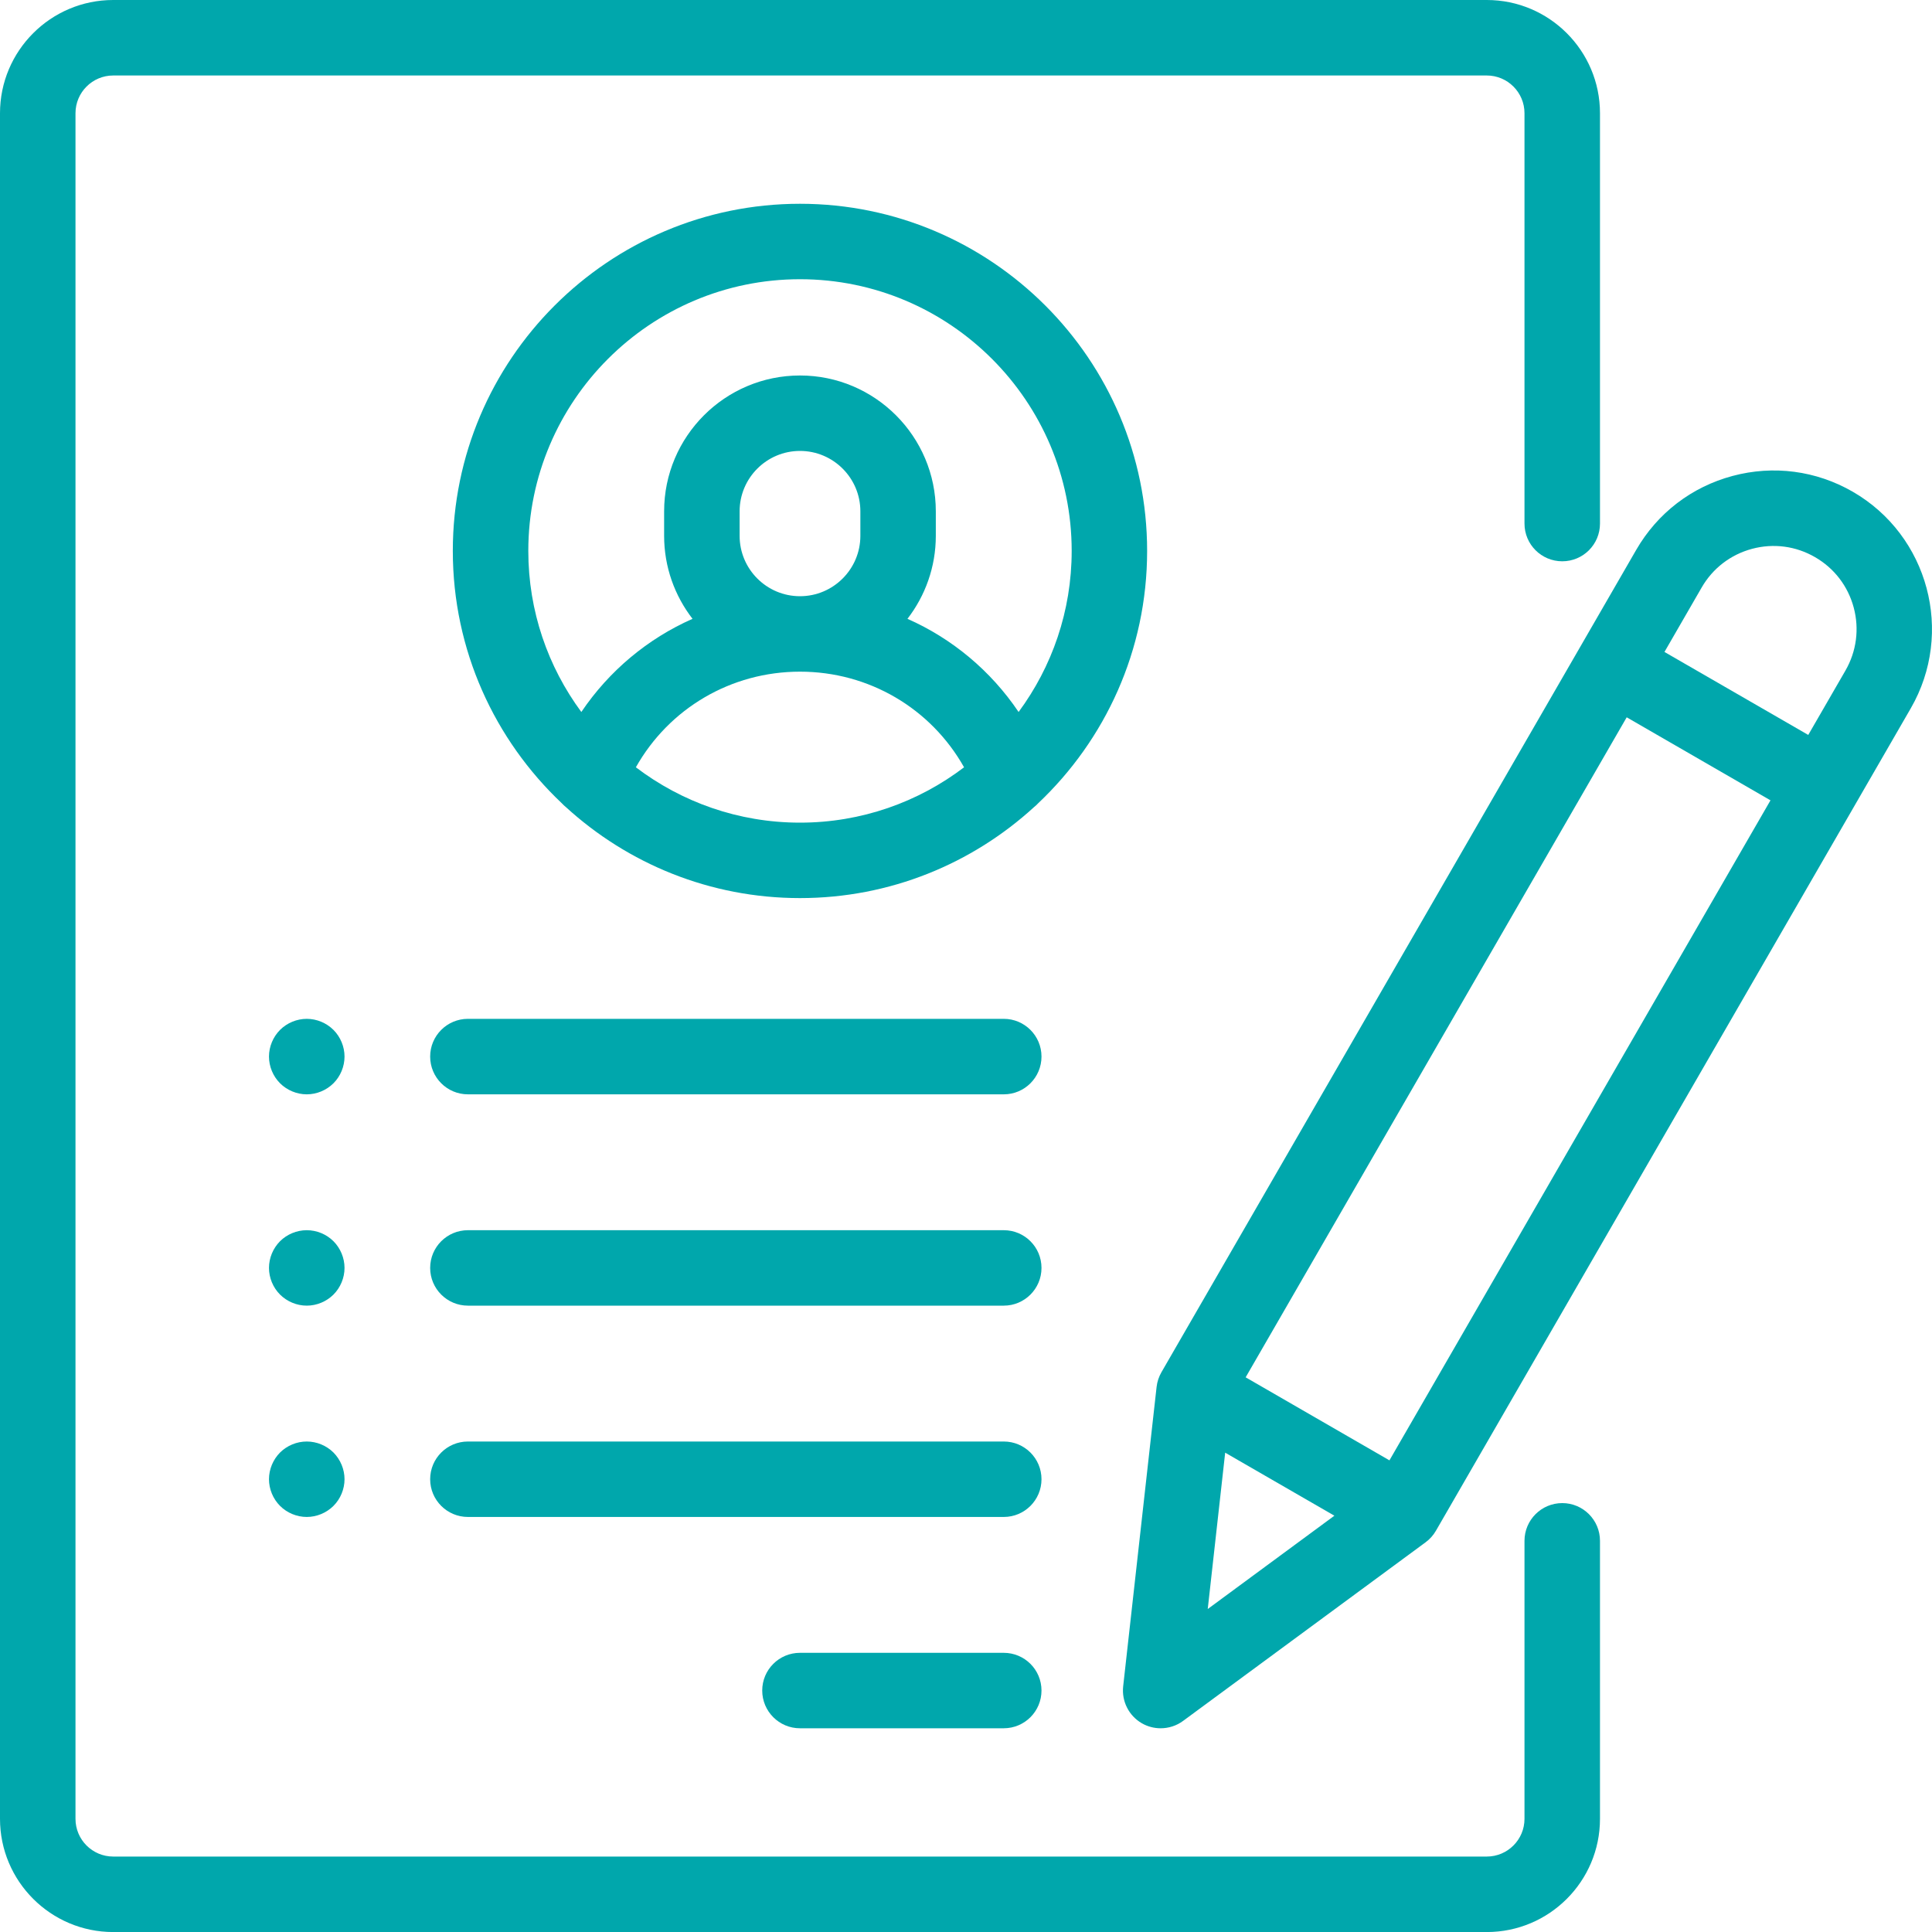
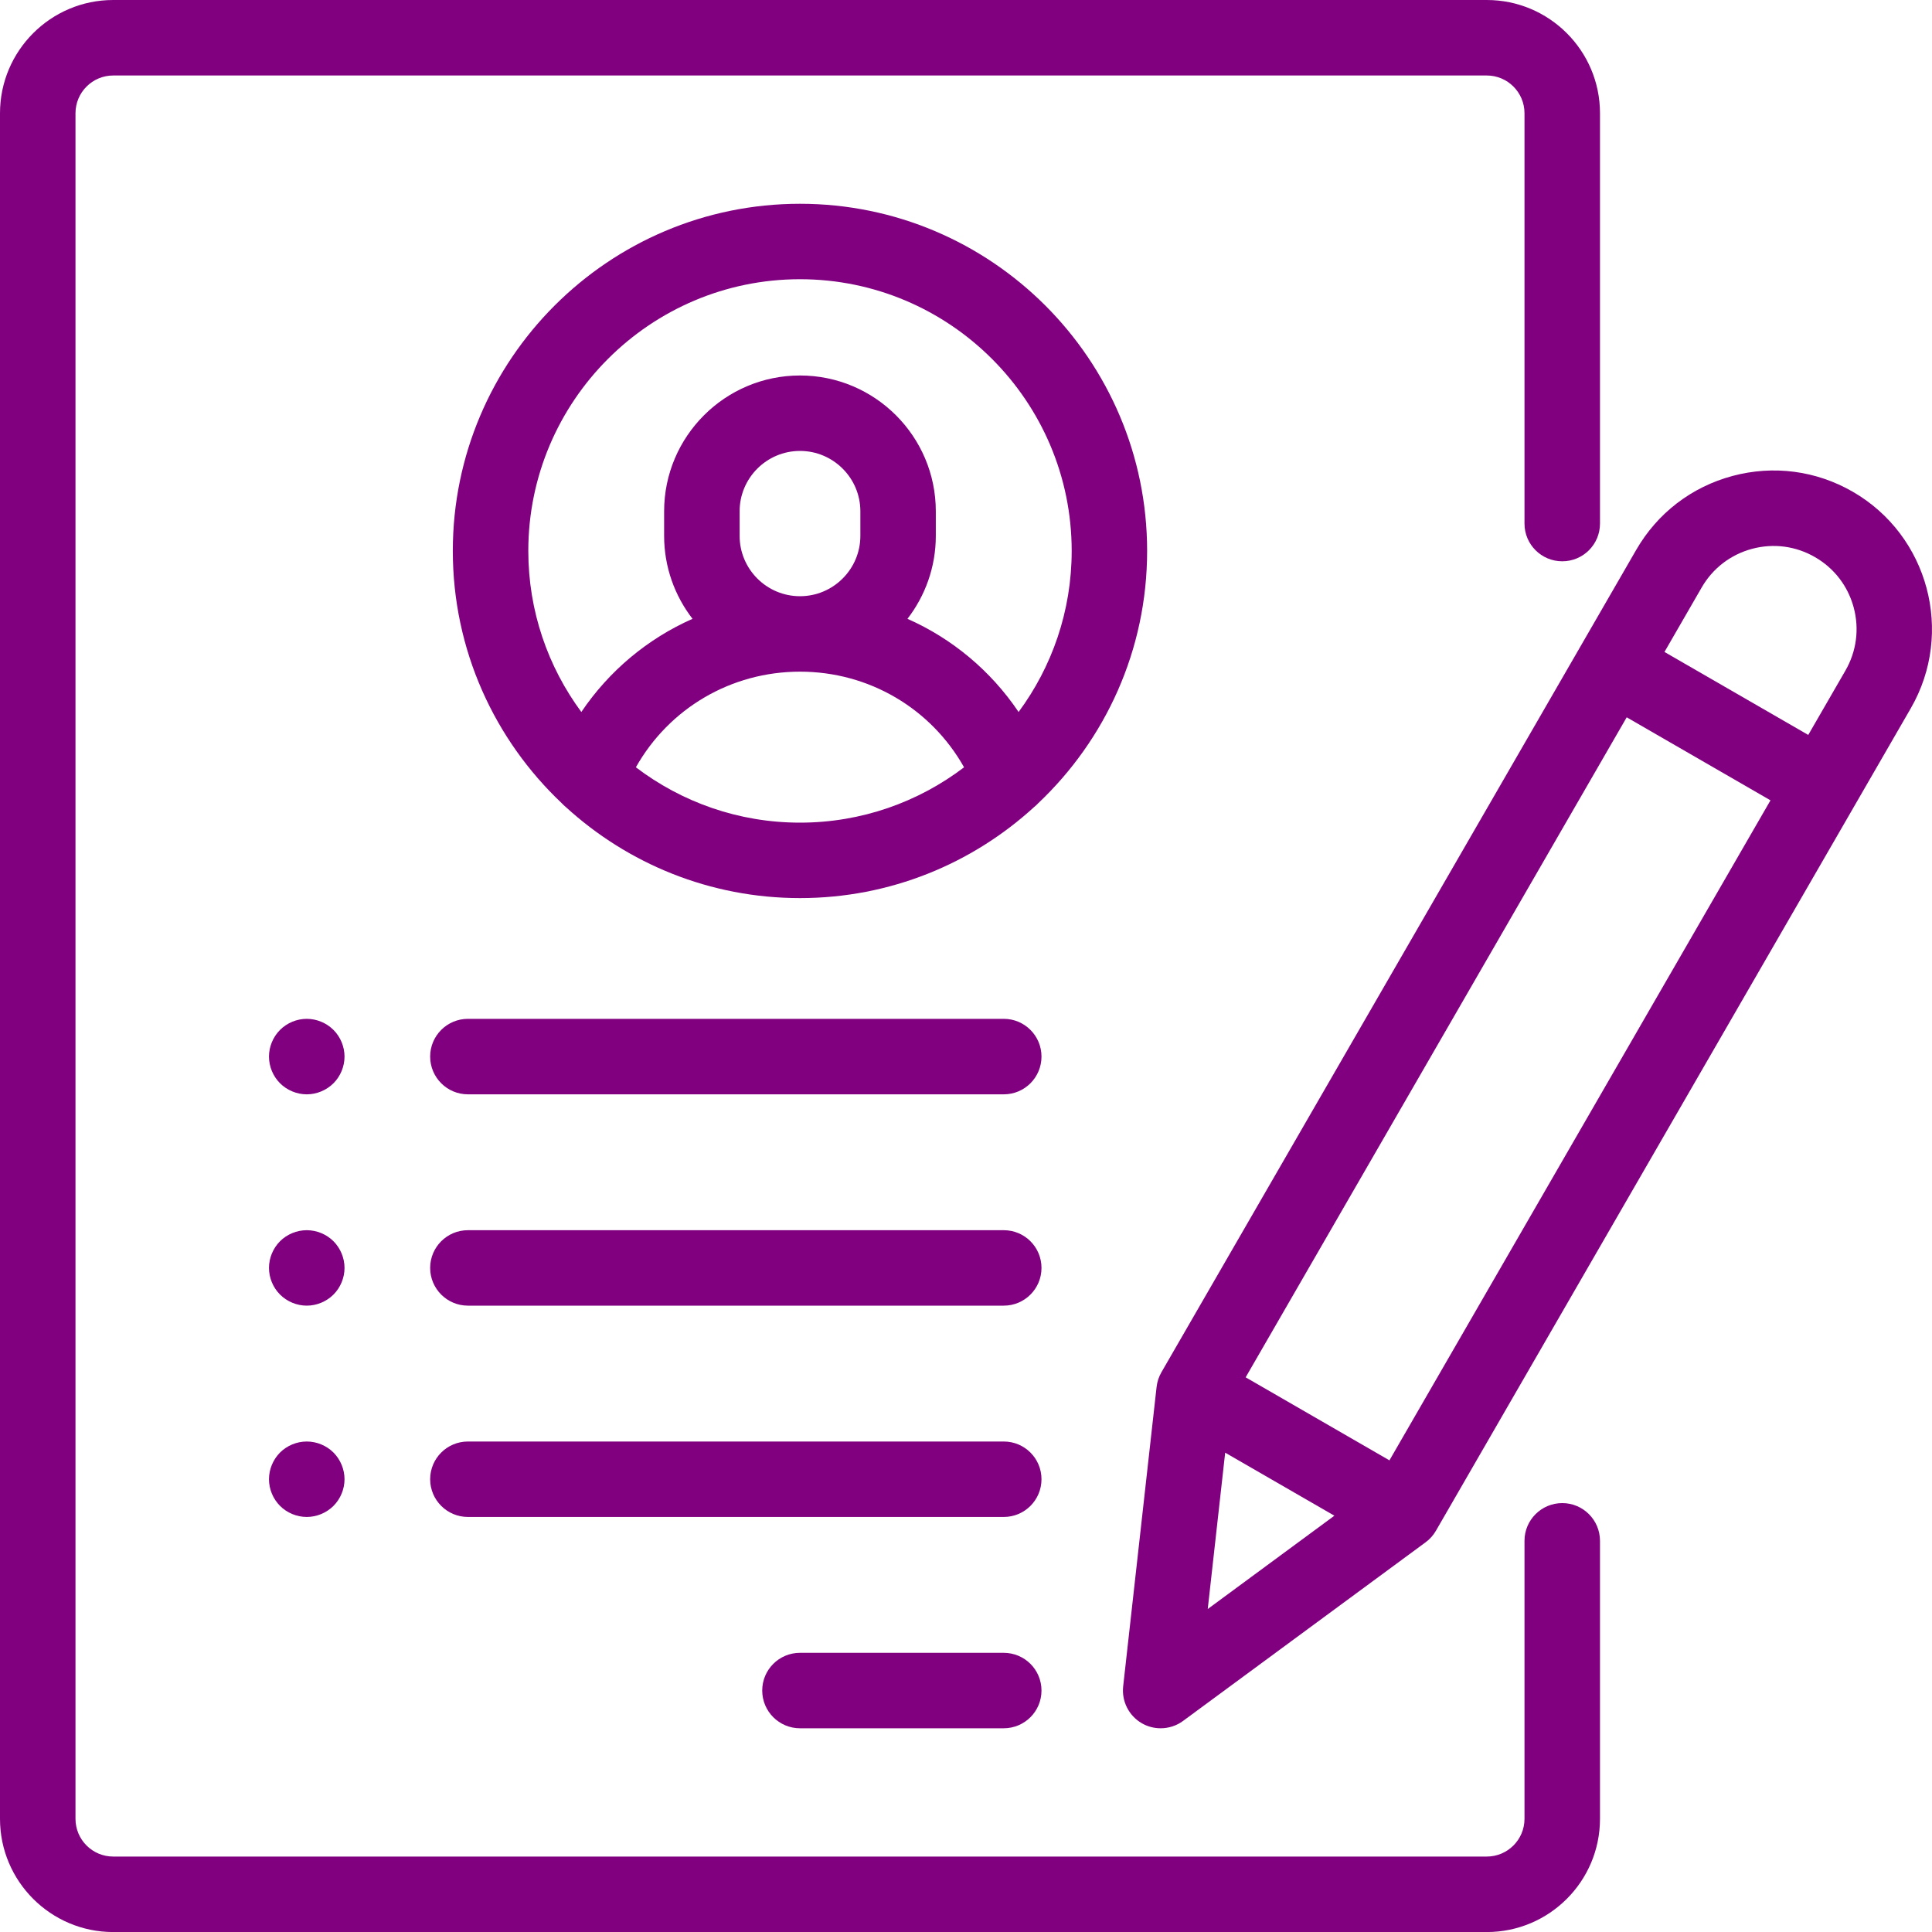
<svg xmlns="http://www.w3.org/2000/svg" width="40" height="40" viewBox="0 0 40 40" fill="none">
-   <path d="M32.345 11.621C32.776 11.621 33.126 11.272 33.126 10.84V2.344C33.126 1.051 32.075 0 30.782 0H2.344C1.051 0 0 1.051 0 2.344V37.657C0 38.95 1.051 40.001 2.344 40.001H30.782C32.075 40.001 33.126 38.95 33.126 37.657V31.901C33.126 31.47 32.776 31.12 32.345 31.12C31.913 31.12 31.563 31.47 31.563 31.901V37.657C31.563 38.088 31.213 38.438 30.782 38.438H2.344C1.913 38.438 1.563 38.088 1.563 37.657V2.344C1.563 1.913 1.913 1.563 2.344 1.563H30.782C31.213 1.563 31.563 1.913 31.563 2.344V10.84C31.563 11.272 31.913 11.621 32.345 11.621Z" fill="#00A7AC" />
-   <path d="M16.563 4.219C12.599 4.219 9.375 7.443 9.375 11.406C9.375 13.463 10.243 15.319 11.632 16.631C11.658 16.659 11.685 16.685 11.715 16.709C12.994 17.879 14.697 18.594 16.563 18.594C18.429 18.594 20.131 17.879 21.41 16.709C21.44 16.685 21.468 16.659 21.494 16.631C22.882 15.319 23.75 13.463 23.75 11.406C23.75 7.443 20.526 4.219 16.563 4.219ZM16.563 17.032C15.287 17.032 14.11 16.604 13.165 15.886C13.851 14.668 15.133 13.906 16.563 13.906C17.992 13.906 19.274 14.668 19.96 15.886C19.016 16.604 17.838 17.032 16.563 17.032ZM15.313 11.094V10.586C15.313 9.897 15.873 9.336 16.563 9.336C17.252 9.336 17.813 9.897 17.813 10.586V11.094C17.813 11.783 17.252 12.344 16.563 12.344C15.873 12.344 15.313 11.783 15.313 11.094ZM21.089 14.741C20.513 13.887 19.715 13.222 18.788 12.812C19.155 12.336 19.375 11.74 19.375 11.094V10.586C19.375 9.035 18.114 7.774 16.563 7.774C15.012 7.774 13.75 9.035 13.75 10.586V11.094C13.75 11.74 13.97 12.336 14.338 12.812C13.411 13.222 12.612 13.887 12.036 14.741C11.346 13.807 10.938 12.654 10.938 11.406C10.938 8.305 13.461 5.781 16.563 5.781C19.664 5.781 22.188 8.305 22.188 11.406C22.188 12.654 21.779 13.807 21.089 14.741Z" fill="#00A7AC" />
-   <path d="M20.781 34.22H16.562C16.131 34.22 15.781 34.569 15.781 35.001C15.781 35.432 16.131 35.782 16.562 35.782H20.781C21.213 35.782 21.563 35.432 21.563 35.001C21.563 34.569 21.213 34.22 20.781 34.22Z" fill="#00A7AC" />
-   <path d="M20.782 29.845H9.688C9.256 29.845 8.906 30.194 8.906 30.626C8.906 31.057 9.256 31.407 9.688 31.407H20.782C21.213 31.407 21.563 31.057 21.563 30.626C21.563 30.194 21.213 29.845 20.782 29.845Z" fill="#00A7AC" />
-   <path d="M20.782 25.47H9.688C9.256 25.47 8.906 25.819 8.906 26.251C8.906 26.682 9.256 27.032 9.688 27.032H20.782C21.213 27.032 21.563 26.682 21.563 26.251C21.563 25.819 21.213 25.47 20.782 25.47Z" fill="#00A7AC" />
-   <path d="M6.904 21.323C6.758 21.178 6.557 21.094 6.351 21.094C6.145 21.094 5.943 21.178 5.798 21.323C5.653 21.468 5.569 21.67 5.569 21.875C5.569 22.081 5.653 22.283 5.798 22.428C5.944 22.573 6.145 22.657 6.351 22.657C6.557 22.657 6.758 22.573 6.904 22.428C7.049 22.283 7.133 22.081 7.133 21.875C7.133 21.67 7.049 21.468 6.904 21.323Z" fill="#00A7AC" />
-   <path d="M6.904 25.698C6.758 25.553 6.557 25.47 6.351 25.47C6.145 25.47 5.944 25.553 5.798 25.698C5.653 25.844 5.569 26.045 5.569 26.251C5.569 26.456 5.653 26.658 5.798 26.803C5.944 26.948 6.145 27.032 6.351 27.032C6.557 27.032 6.758 26.948 6.904 26.803C7.049 26.658 7.133 26.456 7.133 26.251C7.133 26.045 7.049 25.844 6.904 25.698Z" fill="#00A7AC" />
-   <path d="M6.904 30.073C6.758 29.928 6.557 29.845 6.351 29.845C6.145 29.845 5.944 29.928 5.798 30.073C5.653 30.219 5.569 30.42 5.569 30.626C5.569 30.831 5.653 31.033 5.798 31.178C5.943 31.323 6.145 31.407 6.351 31.407C6.557 31.407 6.758 31.323 6.904 31.178C7.049 31.033 7.133 30.831 7.133 30.626C7.133 30.42 7.049 30.219 6.904 30.073Z" fill="#00A7AC" />
-   <path d="M20.782 21.094H9.688C9.256 21.094 8.906 21.444 8.906 21.875C8.906 22.307 9.256 22.657 9.688 22.657H20.782C21.213 22.657 21.563 22.307 21.563 21.875C21.563 21.444 21.213 21.094 20.782 21.094Z" fill="#00A7AC" />
-   <path d="M38.36 10.181C37.601 9.743 36.717 9.627 35.87 9.854C35.023 10.081 34.316 10.623 33.877 11.383L24.046 28.411C23.992 28.505 23.958 28.608 23.946 28.715L23.254 34.914C23.22 35.223 23.371 35.522 23.64 35.678C23.761 35.748 23.896 35.782 24.03 35.782C24.194 35.782 24.357 35.731 24.494 35.63L29.516 31.931C29.603 31.867 29.675 31.786 29.729 31.693L39.561 14.664C40.465 13.097 39.927 11.086 38.36 10.181ZM25.005 33.313L25.366 30.076L27.627 31.381L25.005 33.313ZM28.767 30.235L25.79 28.516L33.679 14.851L36.656 16.57L28.767 30.235ZM38.208 13.883L37.438 15.216L34.461 13.498L35.231 12.164C35.46 11.766 35.831 11.482 36.274 11.363C36.718 11.244 37.181 11.305 37.578 11.535C37.976 11.764 38.26 12.135 38.379 12.578C38.498 13.022 38.437 13.485 38.208 13.883Z" fill="#00A7AC" />
+   <path d="M32.345 11.621C32.776 11.621 33.126 11.272 33.126 10.84V2.344C33.126 1.051 32.075 0 30.782 0H2.344C1.051 0 0 1.051 0 2.344V37.657C0 38.95 1.051 40.001 2.344 40.001H30.782C32.075 40.001 33.126 38.95 33.126 37.657V31.901C33.126 31.47 32.776 31.12 32.345 31.12C31.913 31.12 31.563 31.47 31.563 31.901V37.657C31.563 38.088 31.213 38.438 30.782 38.438H2.344C1.913 38.438 1.563 38.088 1.563 37.657V2.344C1.563 1.913 1.913 1.563 2.344 1.563H30.782C31.213 1.563 31.563 1.913 31.563 2.344V10.84C31.563 11.272 31.913 11.621 32.345 11.621Z" fill="#800080" />
+   <path d="M16.563 4.219C12.599 4.219 9.375 7.443 9.375 11.406C9.375 13.463 10.243 15.319 11.632 16.631C11.658 16.659 11.685 16.685 11.715 16.709C12.994 17.879 14.697 18.594 16.563 18.594C18.429 18.594 20.131 17.879 21.41 16.709C21.44 16.685 21.468 16.659 21.494 16.631C22.882 15.319 23.75 13.463 23.75 11.406C23.75 7.443 20.526 4.219 16.563 4.219ZM16.563 17.032C15.287 17.032 14.11 16.604 13.165 15.886C13.851 14.668 15.133 13.906 16.563 13.906C17.992 13.906 19.274 14.668 19.96 15.886C19.016 16.604 17.838 17.032 16.563 17.032ZM15.313 11.094V10.586C15.313 9.897 15.873 9.336 16.563 9.336C17.252 9.336 17.813 9.897 17.813 10.586V11.094C17.813 11.783 17.252 12.344 16.563 12.344C15.873 12.344 15.313 11.783 15.313 11.094ZM21.089 14.741C20.513 13.887 19.715 13.222 18.788 12.812C19.155 12.336 19.375 11.74 19.375 11.094V10.586C19.375 9.035 18.114 7.774 16.563 7.774C15.012 7.774 13.75 9.035 13.75 10.586V11.094C13.75 11.74 13.97 12.336 14.338 12.812C13.411 13.222 12.612 13.887 12.036 14.741C11.346 13.807 10.938 12.654 10.938 11.406C10.938 8.305 13.461 5.781 16.563 5.781C19.664 5.781 22.188 8.305 22.188 11.406C22.188 12.654 21.779 13.807 21.089 14.741Z" fill="#800080" />
+   <path d="M20.781 34.22H16.562C16.131 34.22 15.781 34.569 15.781 35.001C15.781 35.432 16.131 35.782 16.562 35.782H20.781C21.213 35.782 21.563 35.432 21.563 35.001C21.563 34.569 21.213 34.22 20.781 34.22Z" fill="#800080" />
+   <path d="M20.782 29.845H9.688C9.256 29.845 8.906 30.194 8.906 30.626C8.906 31.057 9.256 31.407 9.688 31.407H20.782C21.213 31.407 21.563 31.057 21.563 30.626C21.563 30.194 21.213 29.845 20.782 29.845Z" fill="#800080" />
+   <path d="M20.782 25.47H9.688C9.256 25.47 8.906 25.819 8.906 26.251C8.906 26.682 9.256 27.032 9.688 27.032H20.782C21.213 27.032 21.563 26.682 21.563 26.251C21.563 25.819 21.213 25.47 20.782 25.47Z" fill="#800080" />
+   <path d="M6.904 21.323C6.758 21.178 6.557 21.094 6.351 21.094C6.145 21.094 5.943 21.178 5.798 21.323C5.653 21.468 5.569 21.67 5.569 21.875C5.569 22.081 5.653 22.283 5.798 22.428C5.944 22.573 6.145 22.657 6.351 22.657C6.557 22.657 6.758 22.573 6.904 22.428C7.049 22.283 7.133 22.081 7.133 21.875C7.133 21.67 7.049 21.468 6.904 21.323Z" fill="#800080" />
+   <path d="M6.904 25.698C6.758 25.553 6.557 25.47 6.351 25.47C6.145 25.47 5.944 25.553 5.798 25.698C5.653 25.844 5.569 26.045 5.569 26.251C5.569 26.456 5.653 26.658 5.798 26.803C5.944 26.948 6.145 27.032 6.351 27.032C6.557 27.032 6.758 26.948 6.904 26.803C7.049 26.658 7.133 26.456 7.133 26.251C7.133 26.045 7.049 25.844 6.904 25.698Z" fill="#800080" />
+   <path d="M6.904 30.073C6.758 29.928 6.557 29.845 6.351 29.845C6.145 29.845 5.944 29.928 5.798 30.073C5.653 30.219 5.569 30.42 5.569 30.626C5.569 30.831 5.653 31.033 5.798 31.178C5.943 31.323 6.145 31.407 6.351 31.407C6.557 31.407 6.758 31.323 6.904 31.178C7.049 31.033 7.133 30.831 7.133 30.626C7.133 30.42 7.049 30.219 6.904 30.073Z" fill="#800080" />
+   <path d="M20.782 21.094H9.688C9.256 21.094 8.906 21.444 8.906 21.875C8.906 22.307 9.256 22.657 9.688 22.657H20.782C21.213 22.657 21.563 22.307 21.563 21.875C21.563 21.444 21.213 21.094 20.782 21.094Z" fill="#800080" />
+   <path d="M38.36 10.181C37.601 9.743 36.717 9.627 35.87 9.854C35.023 10.081 34.316 10.623 33.877 11.383L24.046 28.411C23.992 28.505 23.958 28.608 23.946 28.715L23.254 34.914C23.22 35.223 23.371 35.522 23.64 35.678C23.761 35.748 23.896 35.782 24.03 35.782C24.194 35.782 24.357 35.731 24.494 35.63L29.516 31.931C29.603 31.867 29.675 31.786 29.729 31.693L39.561 14.664C40.465 13.097 39.927 11.086 38.36 10.181ZM25.005 33.313L25.366 30.076L27.627 31.381L25.005 33.313ZM28.767 30.235L25.79 28.516L33.679 14.851L36.656 16.57L28.767 30.235ZM38.208 13.883L37.438 15.216L34.461 13.498L35.231 12.164C35.46 11.766 35.831 11.482 36.274 11.363C36.718 11.244 37.181 11.305 37.578 11.535C37.976 11.764 38.26 12.135 38.379 12.578C38.498 13.022 38.437 13.485 38.208 13.883Z" fill="#800080" />
</svg>
